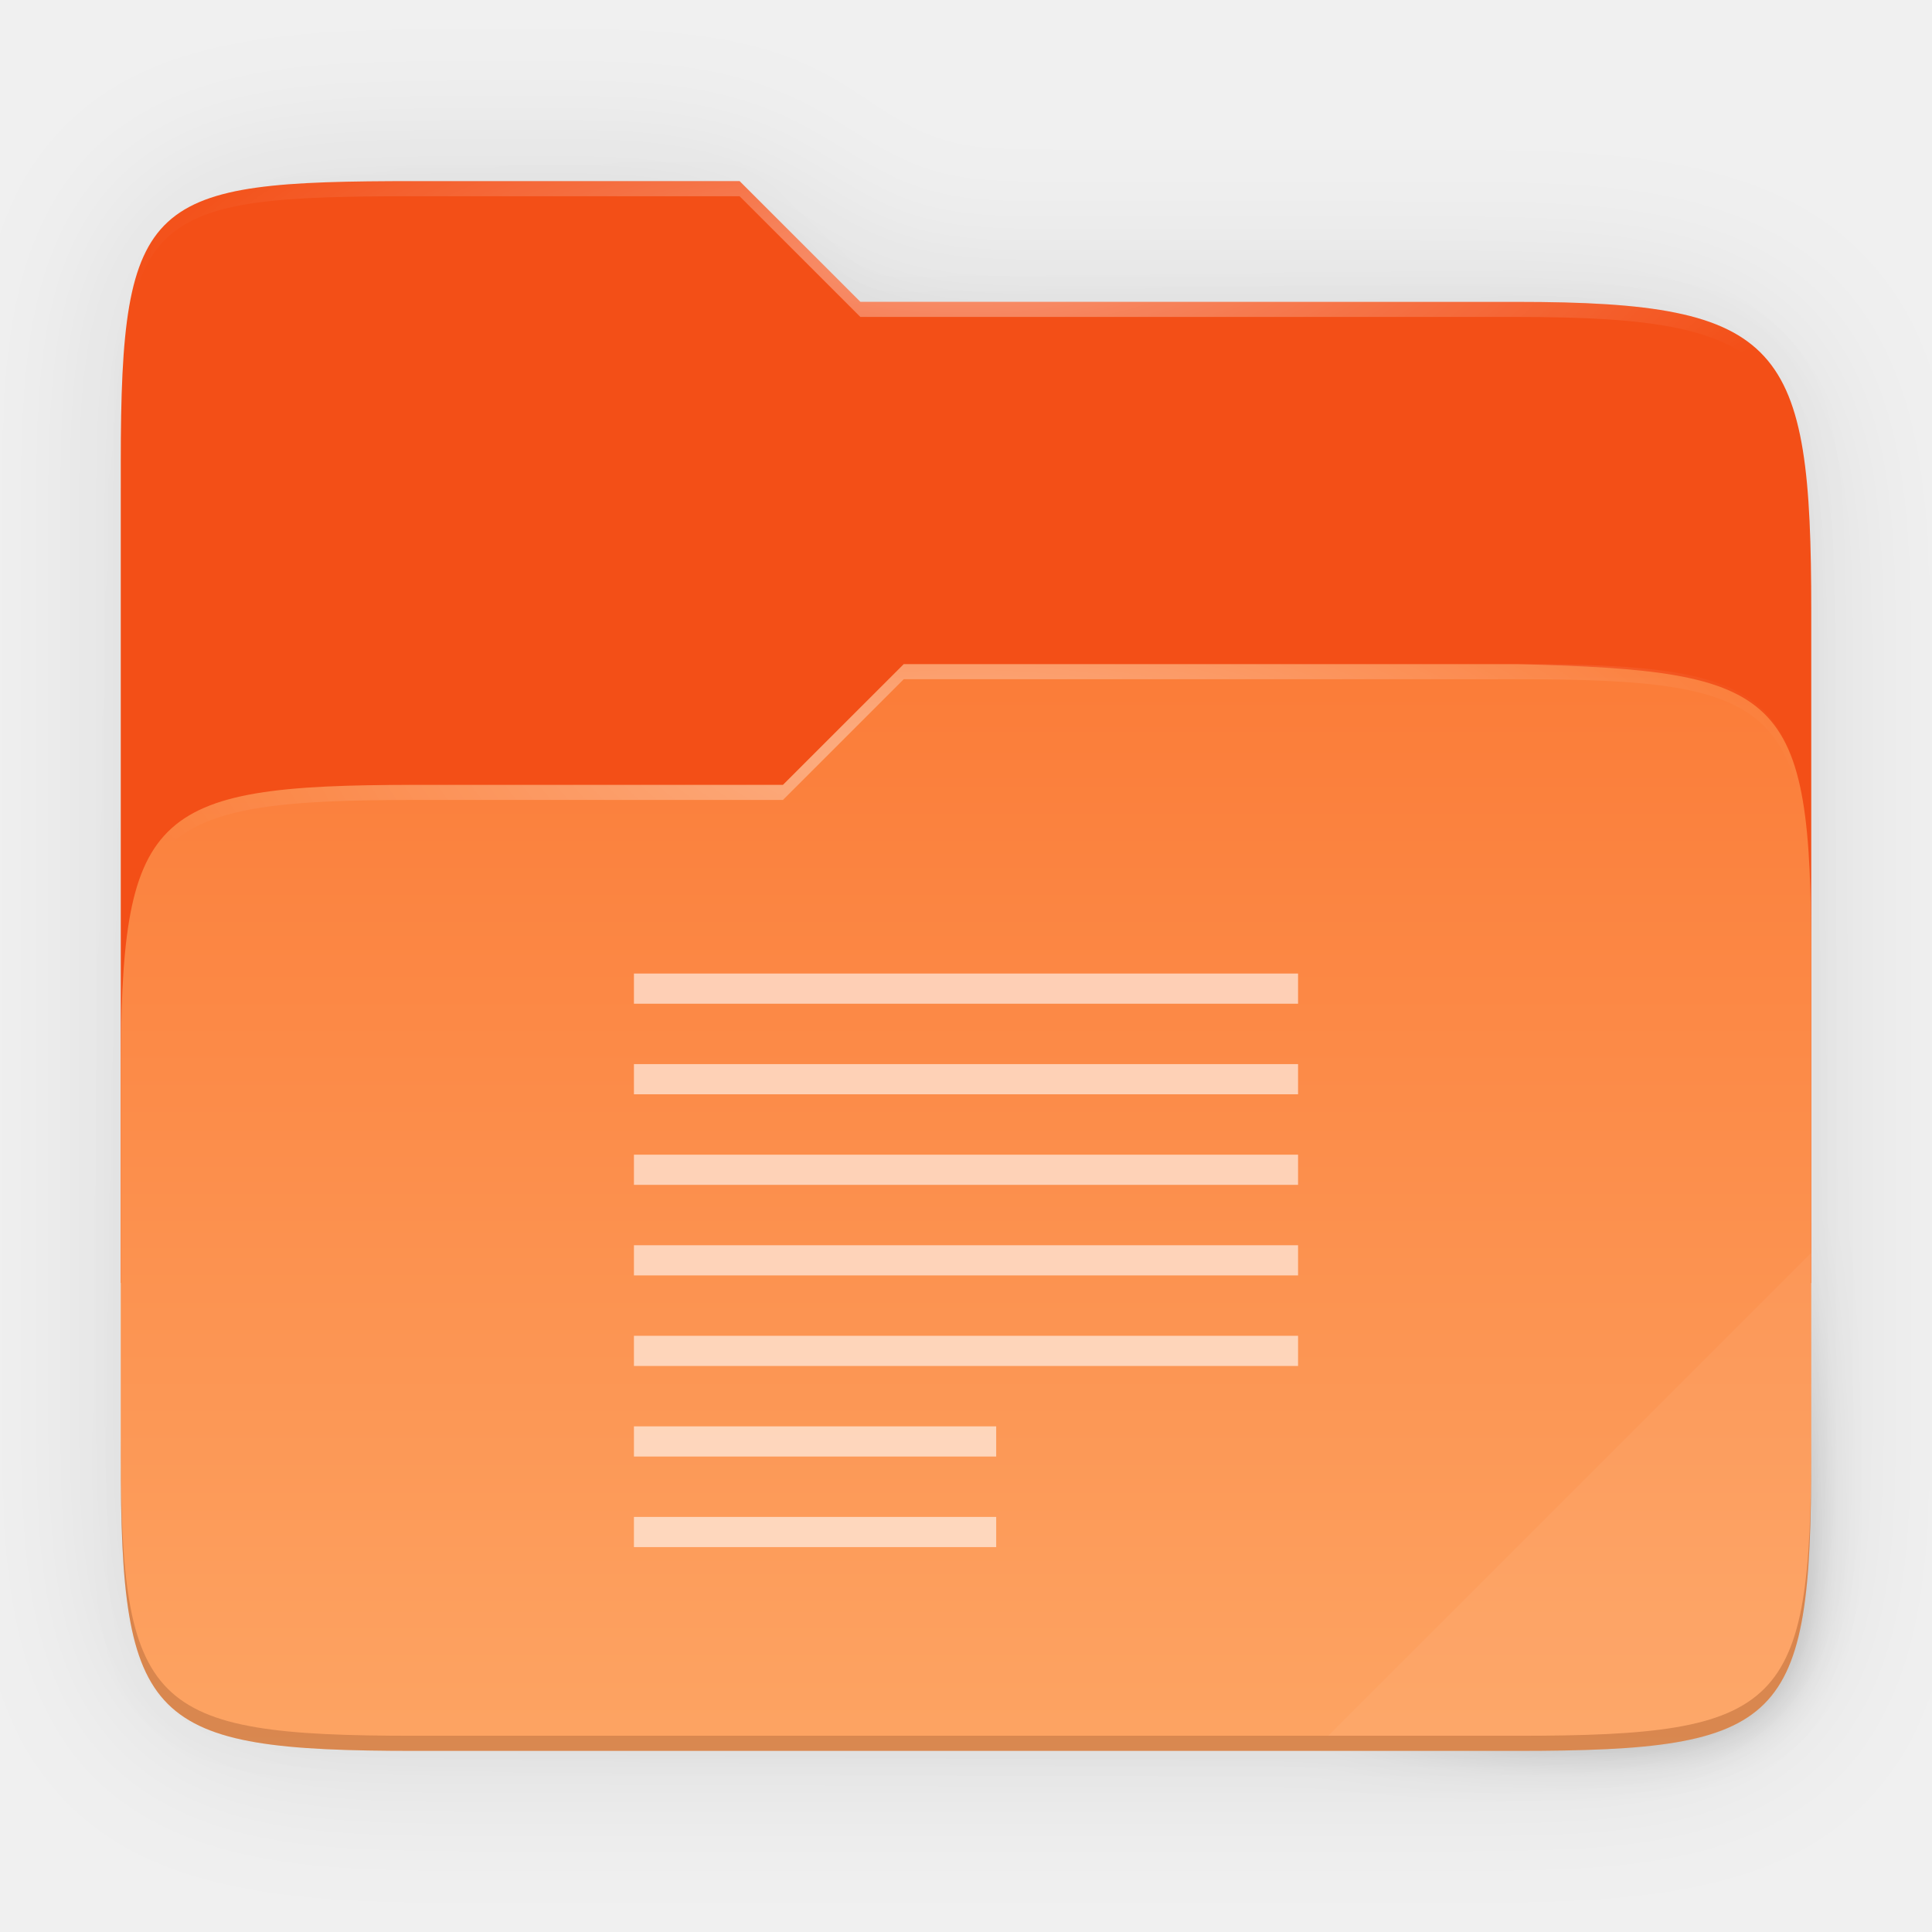
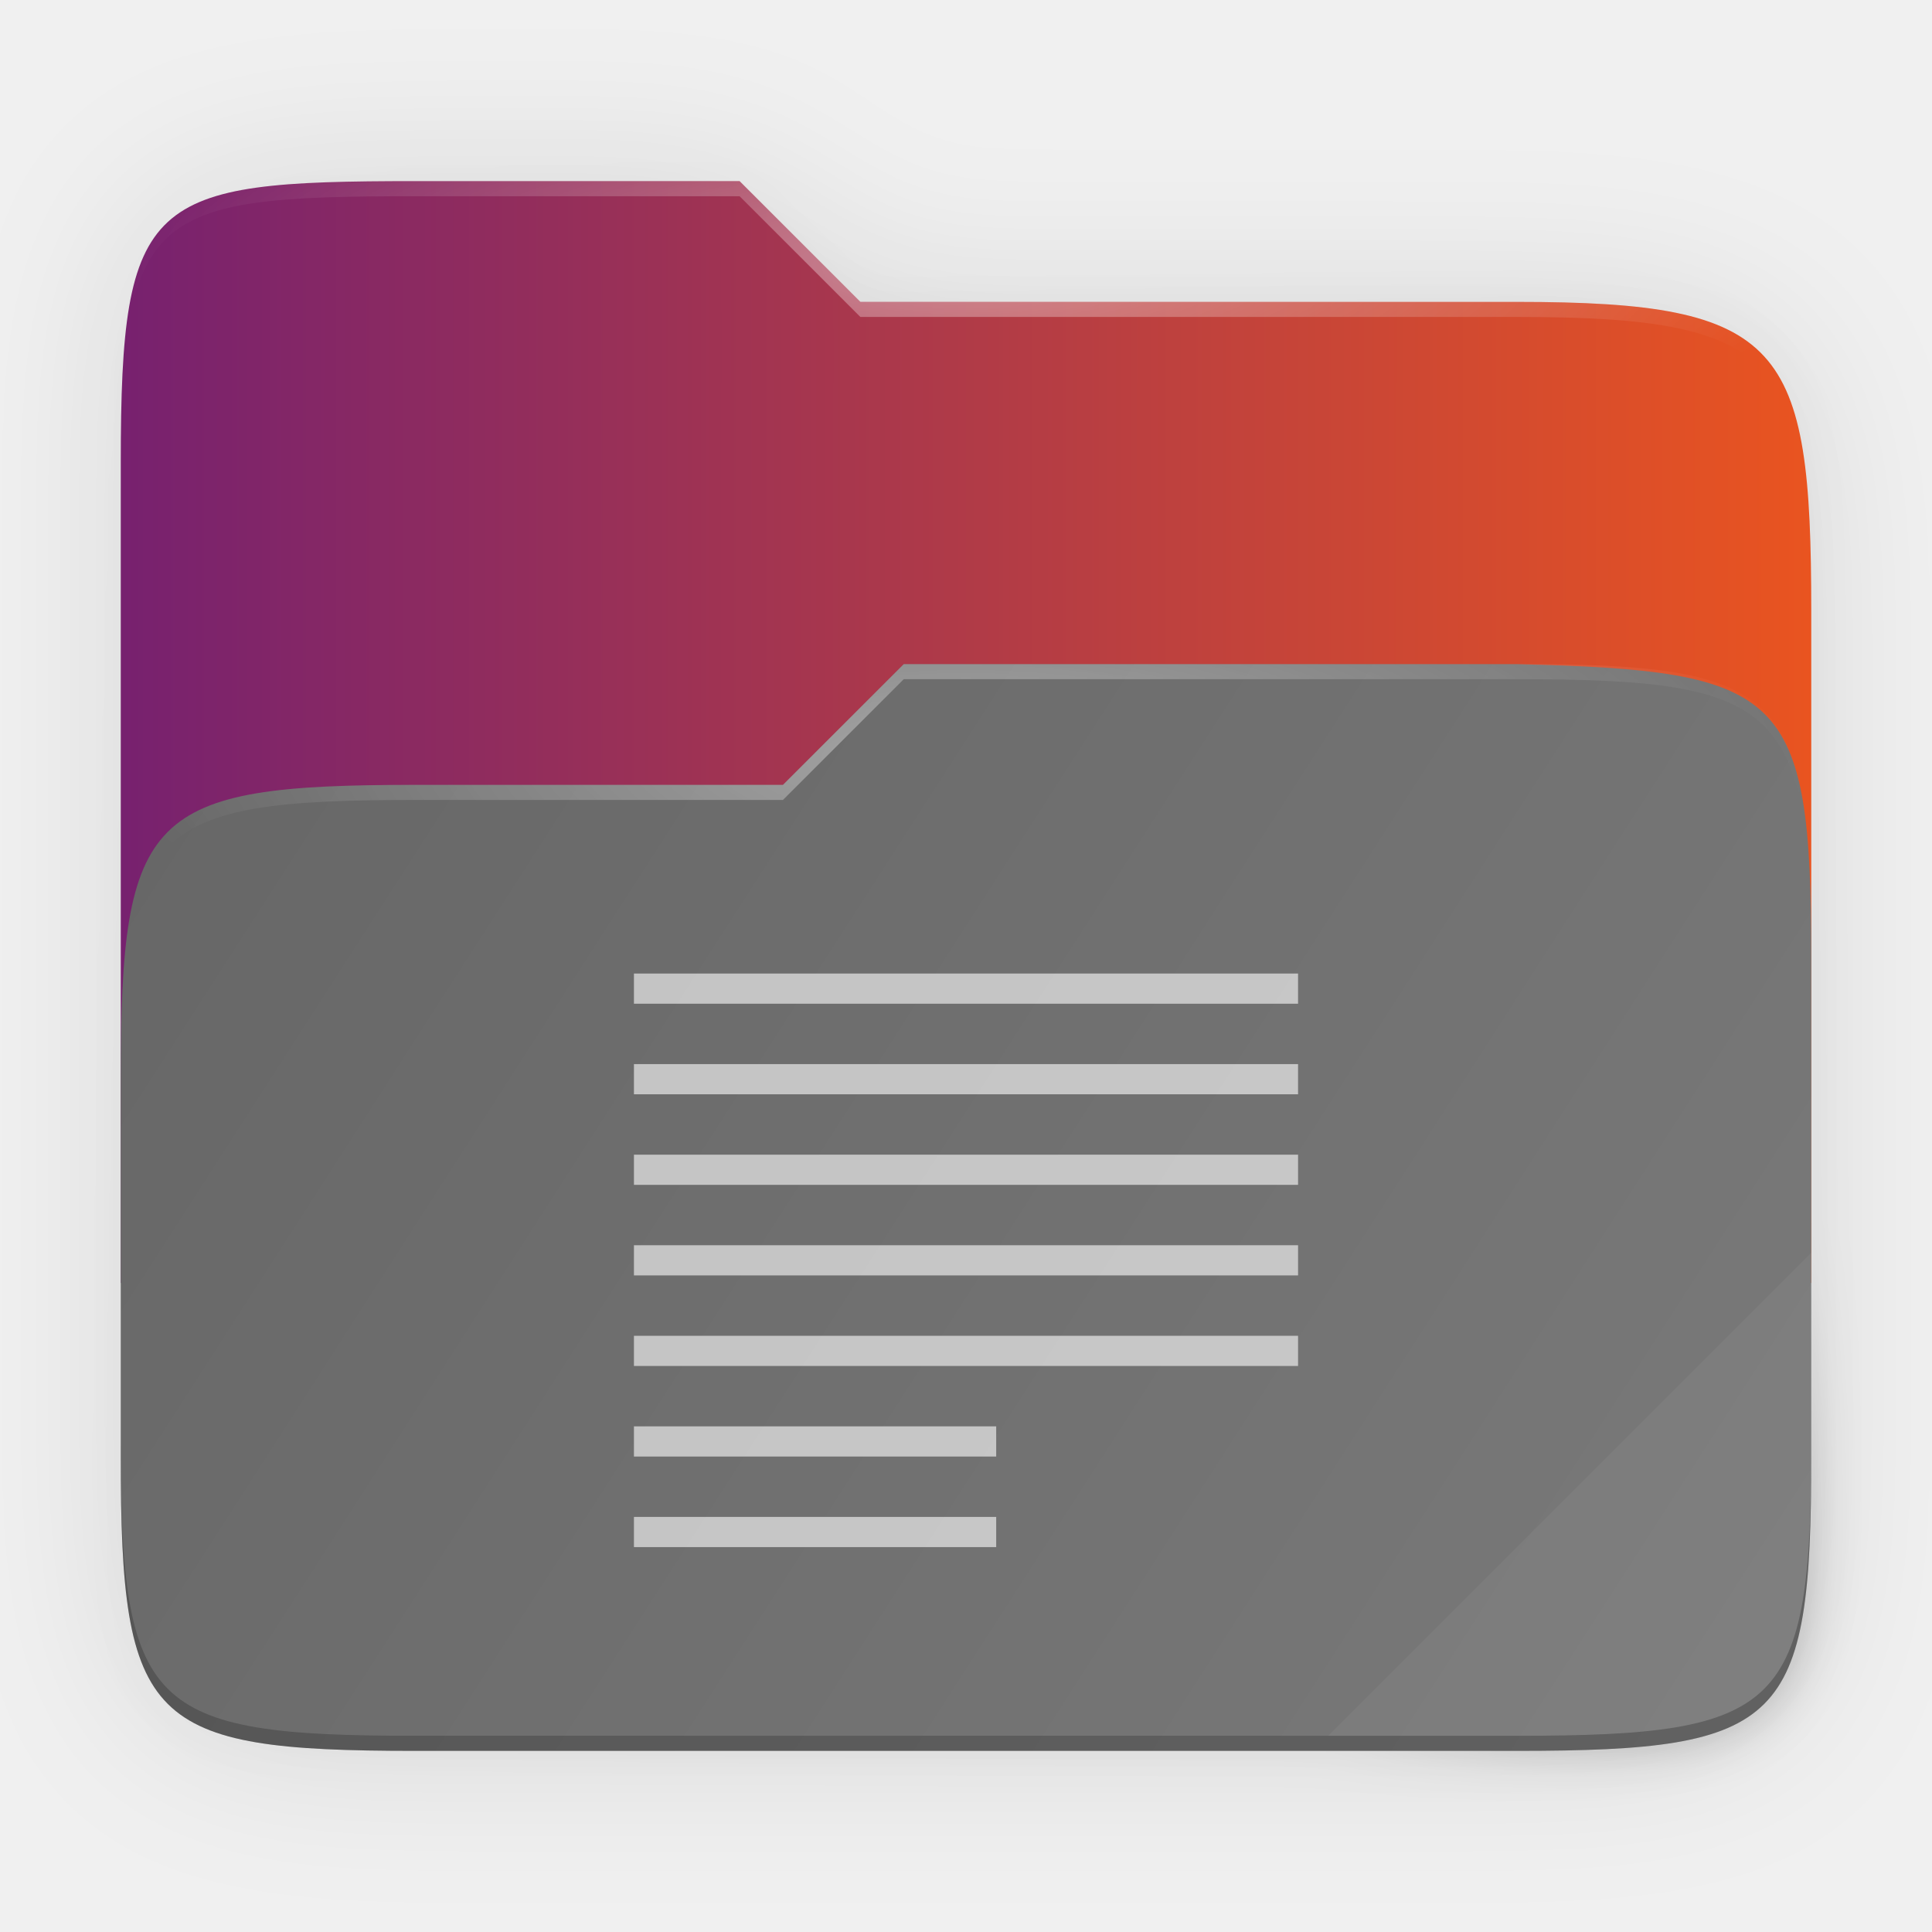
<svg xmlns="http://www.w3.org/2000/svg" xmlns:xlink="http://www.w3.org/1999/xlink" width="256" height="256" viewBox="0 0 67.733 67.733" version="1.1" id="svg1299">
  <defs id="defs1296">
    <linearGradient id="linearGradient4977">
      <stop style="stop-color:#000000;stop-opacity:1;" offset="0" id="stop4973" />
      <stop style="stop-color:#000000;stop-opacity:0.439" offset="0.15" id="stop5239" />
      <stop style="stop-color:#000000;stop-opacity:0.102" offset="0.2" id="stop5109" />
      <stop style="stop-color:#000000;stop-opacity:0;" offset="1" id="stop4975" />
    </linearGradient>
    <linearGradient id="linearGradient3768">
      <stop style="stop-color:#ffffff;stop-opacity:1;" offset="0" id="stop3764" />
      <stop style="stop-color:#ffffff;stop-opacity:0;" offset="1" id="stop3766" />
    </linearGradient>
-     <linearGradient id="linearGradient1160">
-       <stop style="stop-color:#fb7c38;stop-opacity:1;" offset="0" id="stop1156" />
-       <stop style="stop-color:#fda463;stop-opacity:1" offset="1" id="stop1158" />
-     </linearGradient>
-     <linearGradient xlink:href="#linearGradient1160" id="linearGradient3476" x1="31.684" y1="23.283" x2="31.684" y2="61.383" gradientUnits="userSpaceOnUse" />
+     <linearGradient xlink:href="#linearGradient1579" id="linearGradient3476" x1="4.167" y1="23.283" x2="63.434" y2="61.383" gradientUnits="userSpaceOnUse" />
    <radialGradient xlink:href="#linearGradient3768" id="radialGradient3770" cx="33.867" cy="5.688" fx="33.867" fy="5.688" r="29.633" gradientTransform="matrix(1,0,0,0.307687,0,24.83021)" gradientUnits="userSpaceOnUse" />
    <radialGradient xlink:href="#linearGradient3768" id="radialGradient4222" cx="33.867" cy="-3.96" fx="33.867" fy="-3.96" r="29.633" gradientTransform="matrix(1,0,0,0.2630441,0,10.42415)" gradientUnits="userSpaceOnUse" />
    <linearGradient xlink:href="#linearGradient4977" id="linearGradient4979" x1="67.733" y1="65.617" x2="-3.9709471e-06" y2="2.646" gradientUnits="userSpaceOnUse" />
    <filter style="color-interpolation-filters:sRGB" id="filter6519" x="-0.035" y="-0.037" width="1.07" height="1.075">
      <feGaussianBlur stdDeviation="0.859" id="feGaussianBlur6521" />
    </filter>
    <filter style="color-interpolation-filters:sRGB" id="filter6940" x="-0.116" y="-0.125" width="1.231" height="1.249">
      <feGaussianBlur stdDeviation="2.857" id="feGaussianBlur6942" />
    </filter>
+     <linearGradient id="linearGradient1579">
+       <stop style="stop-color:#666666;stop-opacity:1;" offset="0" id="stop1575" />
+       <stop style="stop-color:#7a7a7a;stop-opacity:1" offset="1" id="stop1577" />
+     </linearGradient>
+     <linearGradient id="linearGradient957">
+       <stop style="stop-color:#77216f;stop-opacity:1" offset="0" id="stop953" />
+       <stop style="stop-color:#e95420;stop-opacity:1" offset="1" id="stop955" />
+     </linearGradient>
+     <linearGradient xlink:href="#linearGradient957" id="linearGradient880" x1="4.233" y1="25.665" x2="63.5" y2="25.665" gradientUnits="userSpaceOnUse" />
  </defs>
  <path d="m 14.551,6.35 c -9.358,0 -10.317,0.529 -10.317,9.868 v 34.867 c 0,9.339 0.959,10.298 10.317,10.298 h 38.632 c 9.358,0 10.317,-0.959 10.317,-10.298 V 21.411 c 0,-9.339 -0.959,-10.827 -10.317,-10.827 H 30.163 L 25.929,6.35 Z" style="color:#000000;display:inline;overflow:visible;visibility:visible;opacity:0.1;fill:#000000;fill-opacity:1;fill-rule:nonzero;stroke:none;stroke-width:0.07;marker:none;enable-background:accumulate;filter:url(#filter6940)" id="path6741" />
  <path d="m 14.551,6.35 c -9.358,0 -10.317,0.529 -10.317,9.868 v 34.867 c 0,9.339 0.959,10.298 10.317,10.298 h 38.632 c 9.358,0 10.317,-0.959 10.317,-10.298 V 21.411 c 0,-9.339 -0.959,-10.827 -10.317,-10.827 H 30.163 L 25.929,6.35 Z" style="color:#000000;display:inline;overflow:visible;visibility:visible;opacity:0.4;fill:url(#linearGradient4979);fill-opacity:1;fill-rule:nonzero;stroke:none;stroke-width:0.265;marker:none;filter:url(#filter6519);enable-background:accumulate" id="path4860" />
-   <path d="m 14.551,6.35 c -9.358,0 -10.317,0.529 -10.317,9.868 V 44.979 H 63.5 V 21.411 c 0,-9.339 -0.959,-10.827 -10.317,-10.827 H 30.163 L 25.929,6.35 Z" style="color:#000000;display:inline;overflow:visible;visibility:visible;fill:#f34f17;fill-opacity:1;fill-rule:nonzero;stroke:none;stroke-width:0.265;marker:none;enable-background:accumulate" id="path2421" />
-   <path d="m 14.55,27.517 c -9.358,0 -10.317,0.959 -10.317,10.298 v 13.27 c 0,9.339 0.959,10.298 10.317,10.298 h 38.633 c 9.358,0 10.317,-0.959 10.317,-10.298 V 33.582 c 0,-9.339 -0.962,-10.068 -10.317,-10.298 H 31.684 l -4.235,4.233 z" style="color:#000000;display:inline;overflow:visible;visibility:visible;fill:url(#linearGradient3476);fill-opacity:1;fill-rule:nonzero;stroke:none;stroke-width:0.265;marker:none;enable-background:accumulate" id="path1328" />
+   <path d="m 14.551,6.35 c -9.358,0 -10.317,0.529 -10.317,9.868 V 44.979 H 63.5 V 21.411 c 0,-9.339 -0.959,-10.827 -10.317,-10.827 H 30.163 L 25.929,6.35 Z" style="color:#000000;display:inline;overflow:visible;visibility:visible;fill:url(#linearGradient880);fill-opacity:1.0;fill-rule:nonzero;stroke:none;stroke-width:0.265;marker:none;enable-background:accumulate" id="path2421" />
+   <path d="m 14.55,27.517 c -9.358,0 -10.317,0.959 -10.317,10.298 v 13.27 c 0,9.339 0.959,10.298 10.317,10.298 h 38.633 c 9.358,0 10.317,-0.959 10.317,-10.298 V 33.582 c 0,-9.339 -0.962,-10.068 -10.317,-10.298 H 31.684 l -4.235,4.233 z" style="color:#000000;display:inline;overflow:visible;visibility:visible;fill:url(#linearGradient3476);fill-opacity:1.0;fill-rule:nonzero;stroke:none;stroke-width:0.265;marker:none;enable-background:accumulate" id="path1328" />
  <path d="m 14.551,6.35 c -9.358,0 -10.317,0.529 -10.317,9.868 v 0.529 c 0,-9.339 0.959,-9.868 10.317,-9.868 H 25.929 L 30.163,11.112 h 23.02 c 9.358,0 10.317,1.488 10.317,10.827 V 21.411 c 0,-9.339 -0.959,-10.827 -10.317,-10.827 H 30.163 L 25.929,6.35 Z" style="color:#000000;display:inline;overflow:visible;visibility:visible;opacity:0.4;fill:url(#radialGradient4222);fill-opacity:1;fill-rule:nonzero;stroke:none;stroke-width:0.265;marker:none;enable-background:accumulate" id="path2808" />
  <path d="m 31.684,23.283 -4.235,4.233 H 14.551 c -9.358,0 -10.317,0.959 -10.317,10.298 v 0.529 c 0,-9.339 0.959,-10.298 10.317,-10.298 h 12.898 l 4.235,-4.233 h 21.499 c 9.358,0 10.317,0.959 10.317,10.298 v -0.529 c 0,-9.339 -0.959,-10.298 -10.317,-10.298 z" style="color:#000000;display:inline;overflow:visible;visibility:visible;opacity:0.4;fill:url(#radialGradient3770);fill-opacity:1;fill-rule:nonzero;stroke:none;stroke-width:0.265;marker:none;enable-background:accumulate" id="path2668" />
-   <path d="m 4.233,50.556 v 0.529 c 0,9.339 0.959,10.298 10.317,10.298 h 38.632 c 9.358,0 10.317,-0.959 10.317,-10.298 v -0.529 c 0,9.339 -0.959,10.298 -10.317,10.298 H 14.551 c -9.358,0 -10.317,-0.959 -10.317,-10.298 z" style="color:#000000;display:inline;overflow:visible;visibility:visible;opacity:0.2;fill:#491706;fill-opacity:1;fill-rule:nonzero;stroke:none;stroke-width:0.265;marker:none;enable-background:accumulate" id="path2948" />
+   <path d="m 4.233,50.556 v 0.529 c 0,9.339 0.959,10.298 10.317,10.298 h 38.632 c 9.358,0 10.317,-0.959 10.317,-10.298 v -0.529 c 0,9.339 -0.959,10.298 -10.317,10.298 H 14.551 c -9.358,0 -10.317,-0.959 -10.317,-10.298 z" style="color:#000000;display:inline;overflow:visible;visibility:visible;opacity:0.2;fill:#000000;fill-opacity:1;fill-rule:nonzero;stroke:none;stroke-width:0.265;marker:none;enable-background:accumulate" id="path2948" />
  <path d="M 63.5,43.921 46.567,60.854 h 6.616 c 9.358,0 10.317,-0.959 10.317,-10.298 z" style="color:#000000;display:inline;overflow:visible;visibility:visible;opacity:0.05;fill:#ffffff;fill-opacity:1;fill-rule:nonzero;stroke:none;stroke-width:0.265;marker:none;enable-background:accumulate" id="path3068" />
-   <path id="path898" style="color:#000000;opacity:0.6;fill:#ffffff;stroke-width:1.058" d="m 22.225,37.306 v 1.058 H 45.508 V 37.306 Z m 0,3.175 v 1.058 H 45.508 V 40.481 Z m 0,3.175 v 1.058 H 45.508 V 43.656 Z m 0,3.175 v 1.058 H 45.508 V 46.831 Z m 0,3.175 v 1.058 h 12.7 V 50.006 Z m 0,3.175 v 1.058 h 12.7 v -1.058 z m 0,-19.05 v 1.058 H 45.508 V 34.131 Z" />
+   <path id="path898" style="color:#000000;opacity:0.6;fill:#ffffff;stroke-width:1.058" d="m 22.225,37.306 v 1.058 h 23.283 v -1.058 z m 0,3.175 v 1.058 h 23.283 v -1.058 z m 0,3.175 v 1.058 h 23.283 v -1.058 z m 0,3.175 v 1.058 h 23.283 v -1.058 z m 0,3.175 v 1.058 h 12.7 v -1.058 z m 0,3.175 v 1.058 h 12.7 v -1.058 z m 0,-19.05 v 1.058 h 23.283 v -1.058 z" />
</svg>
